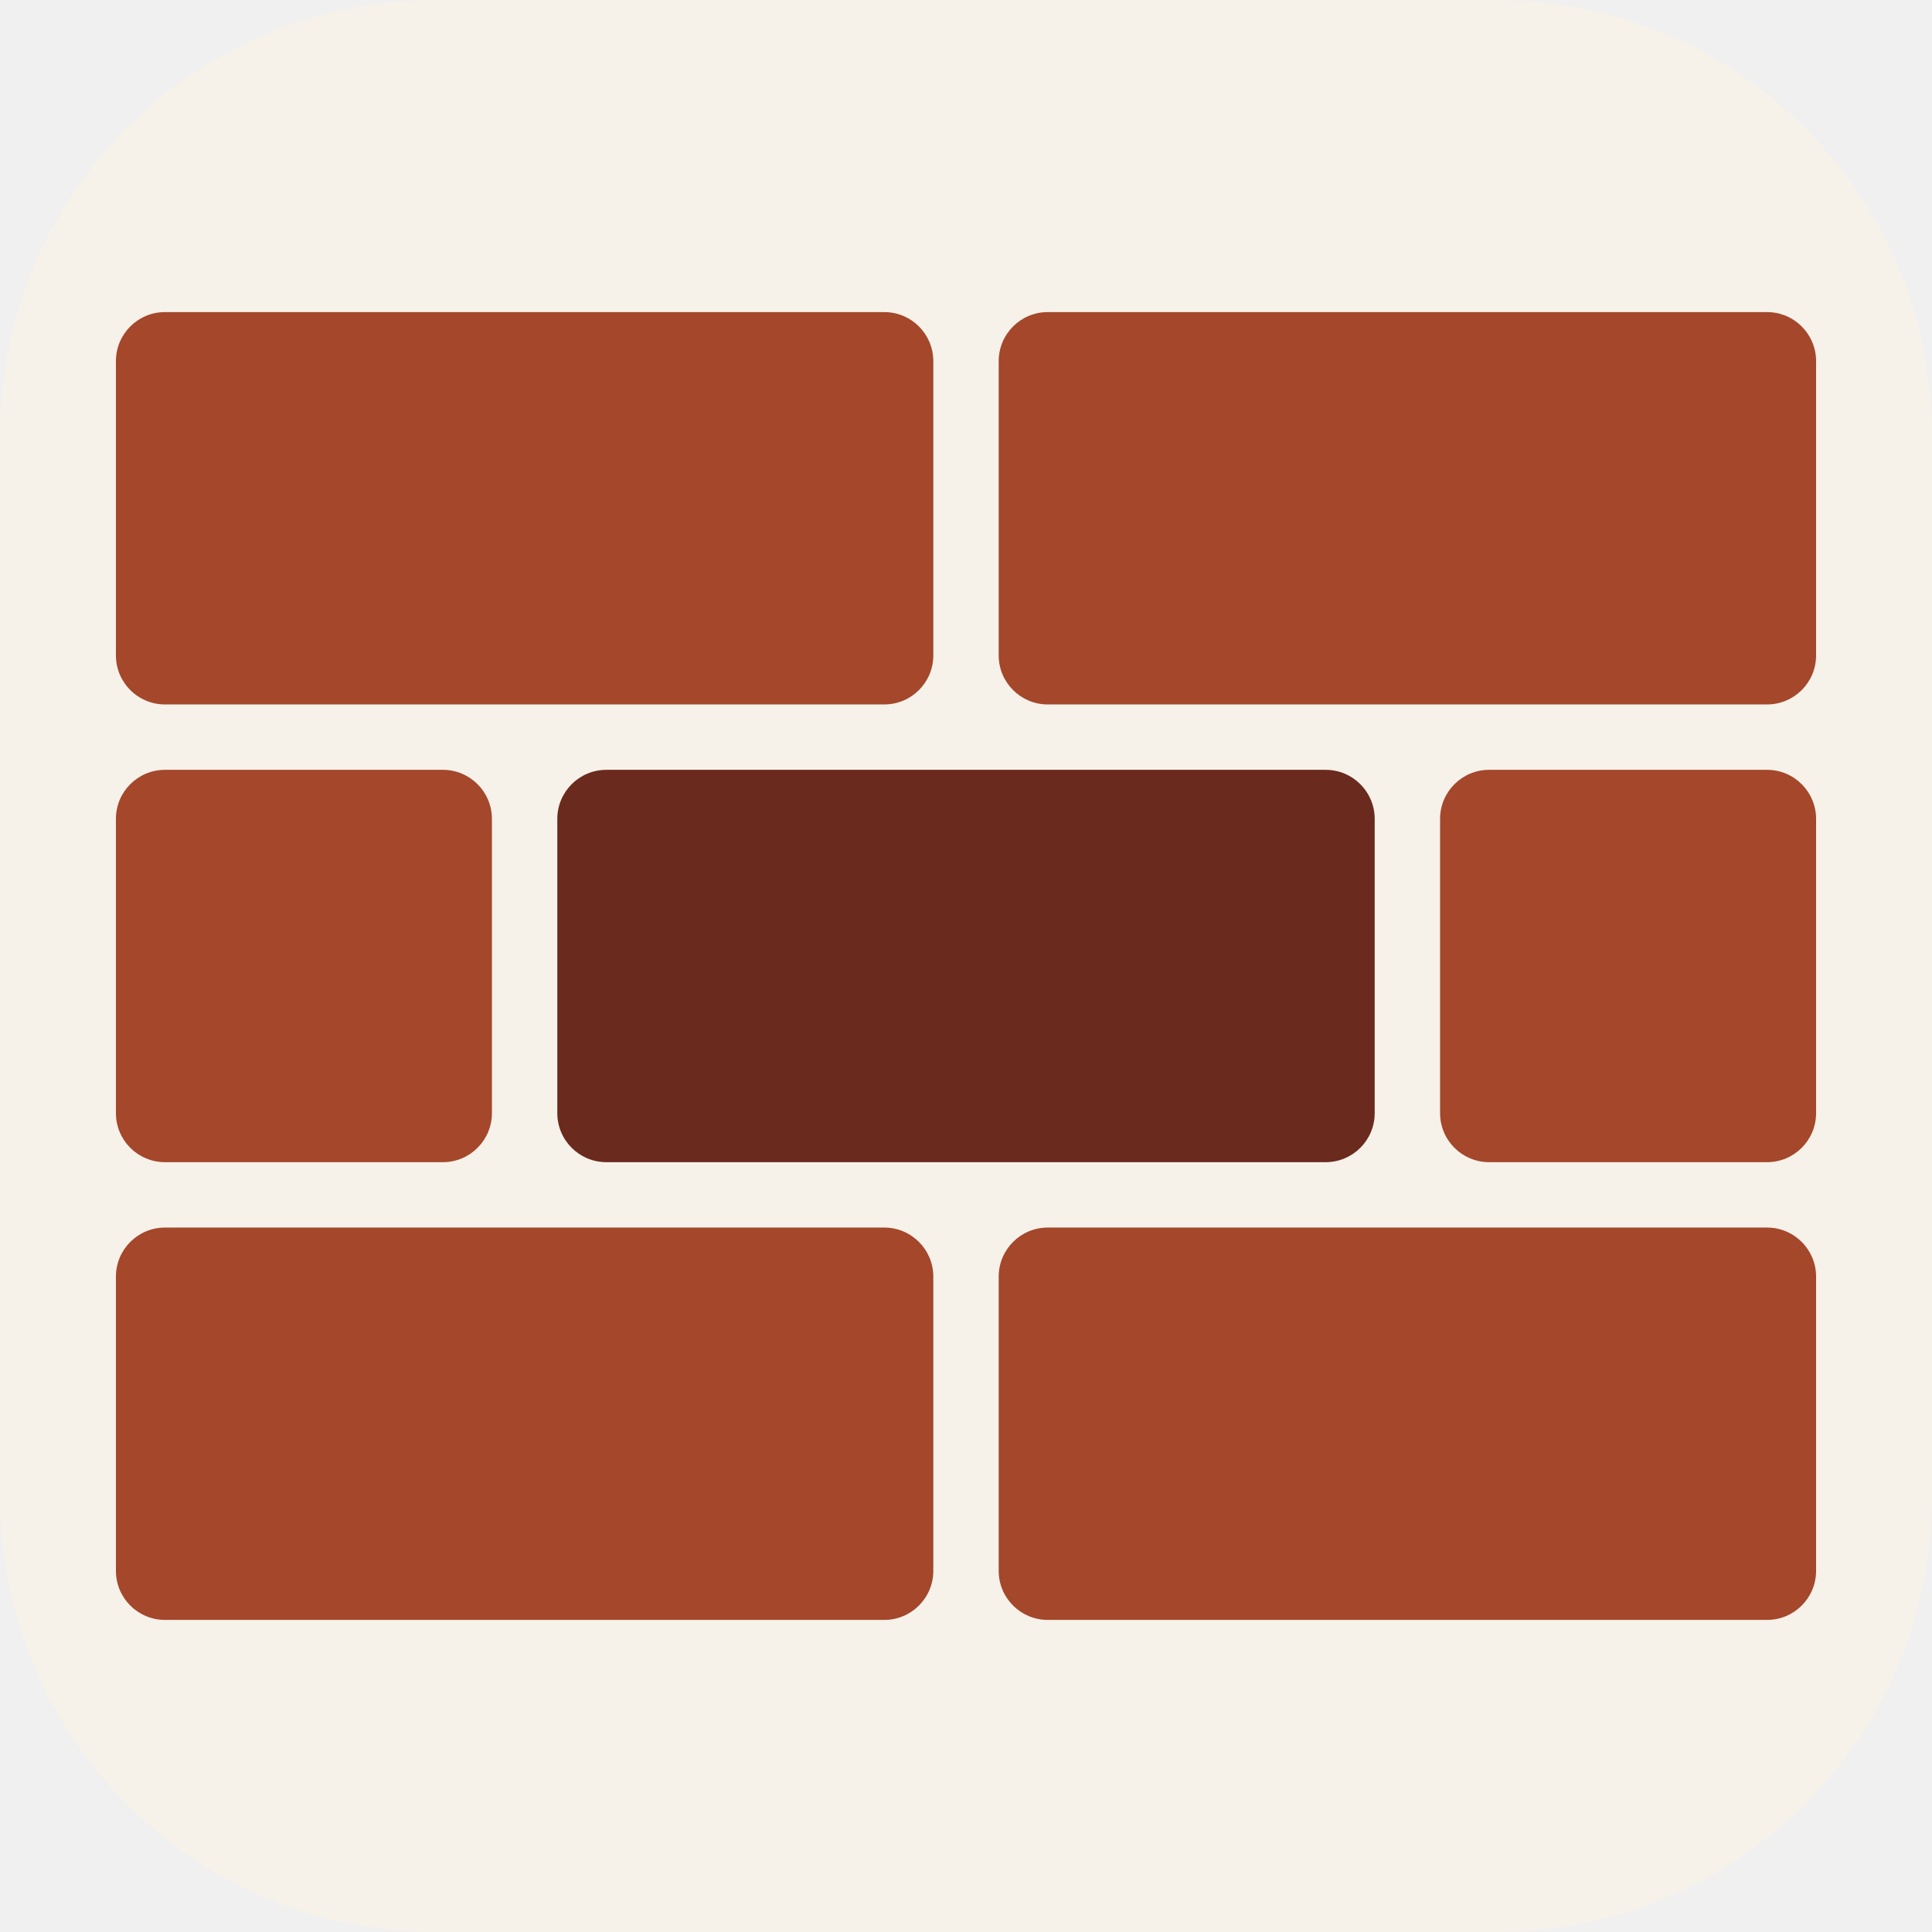
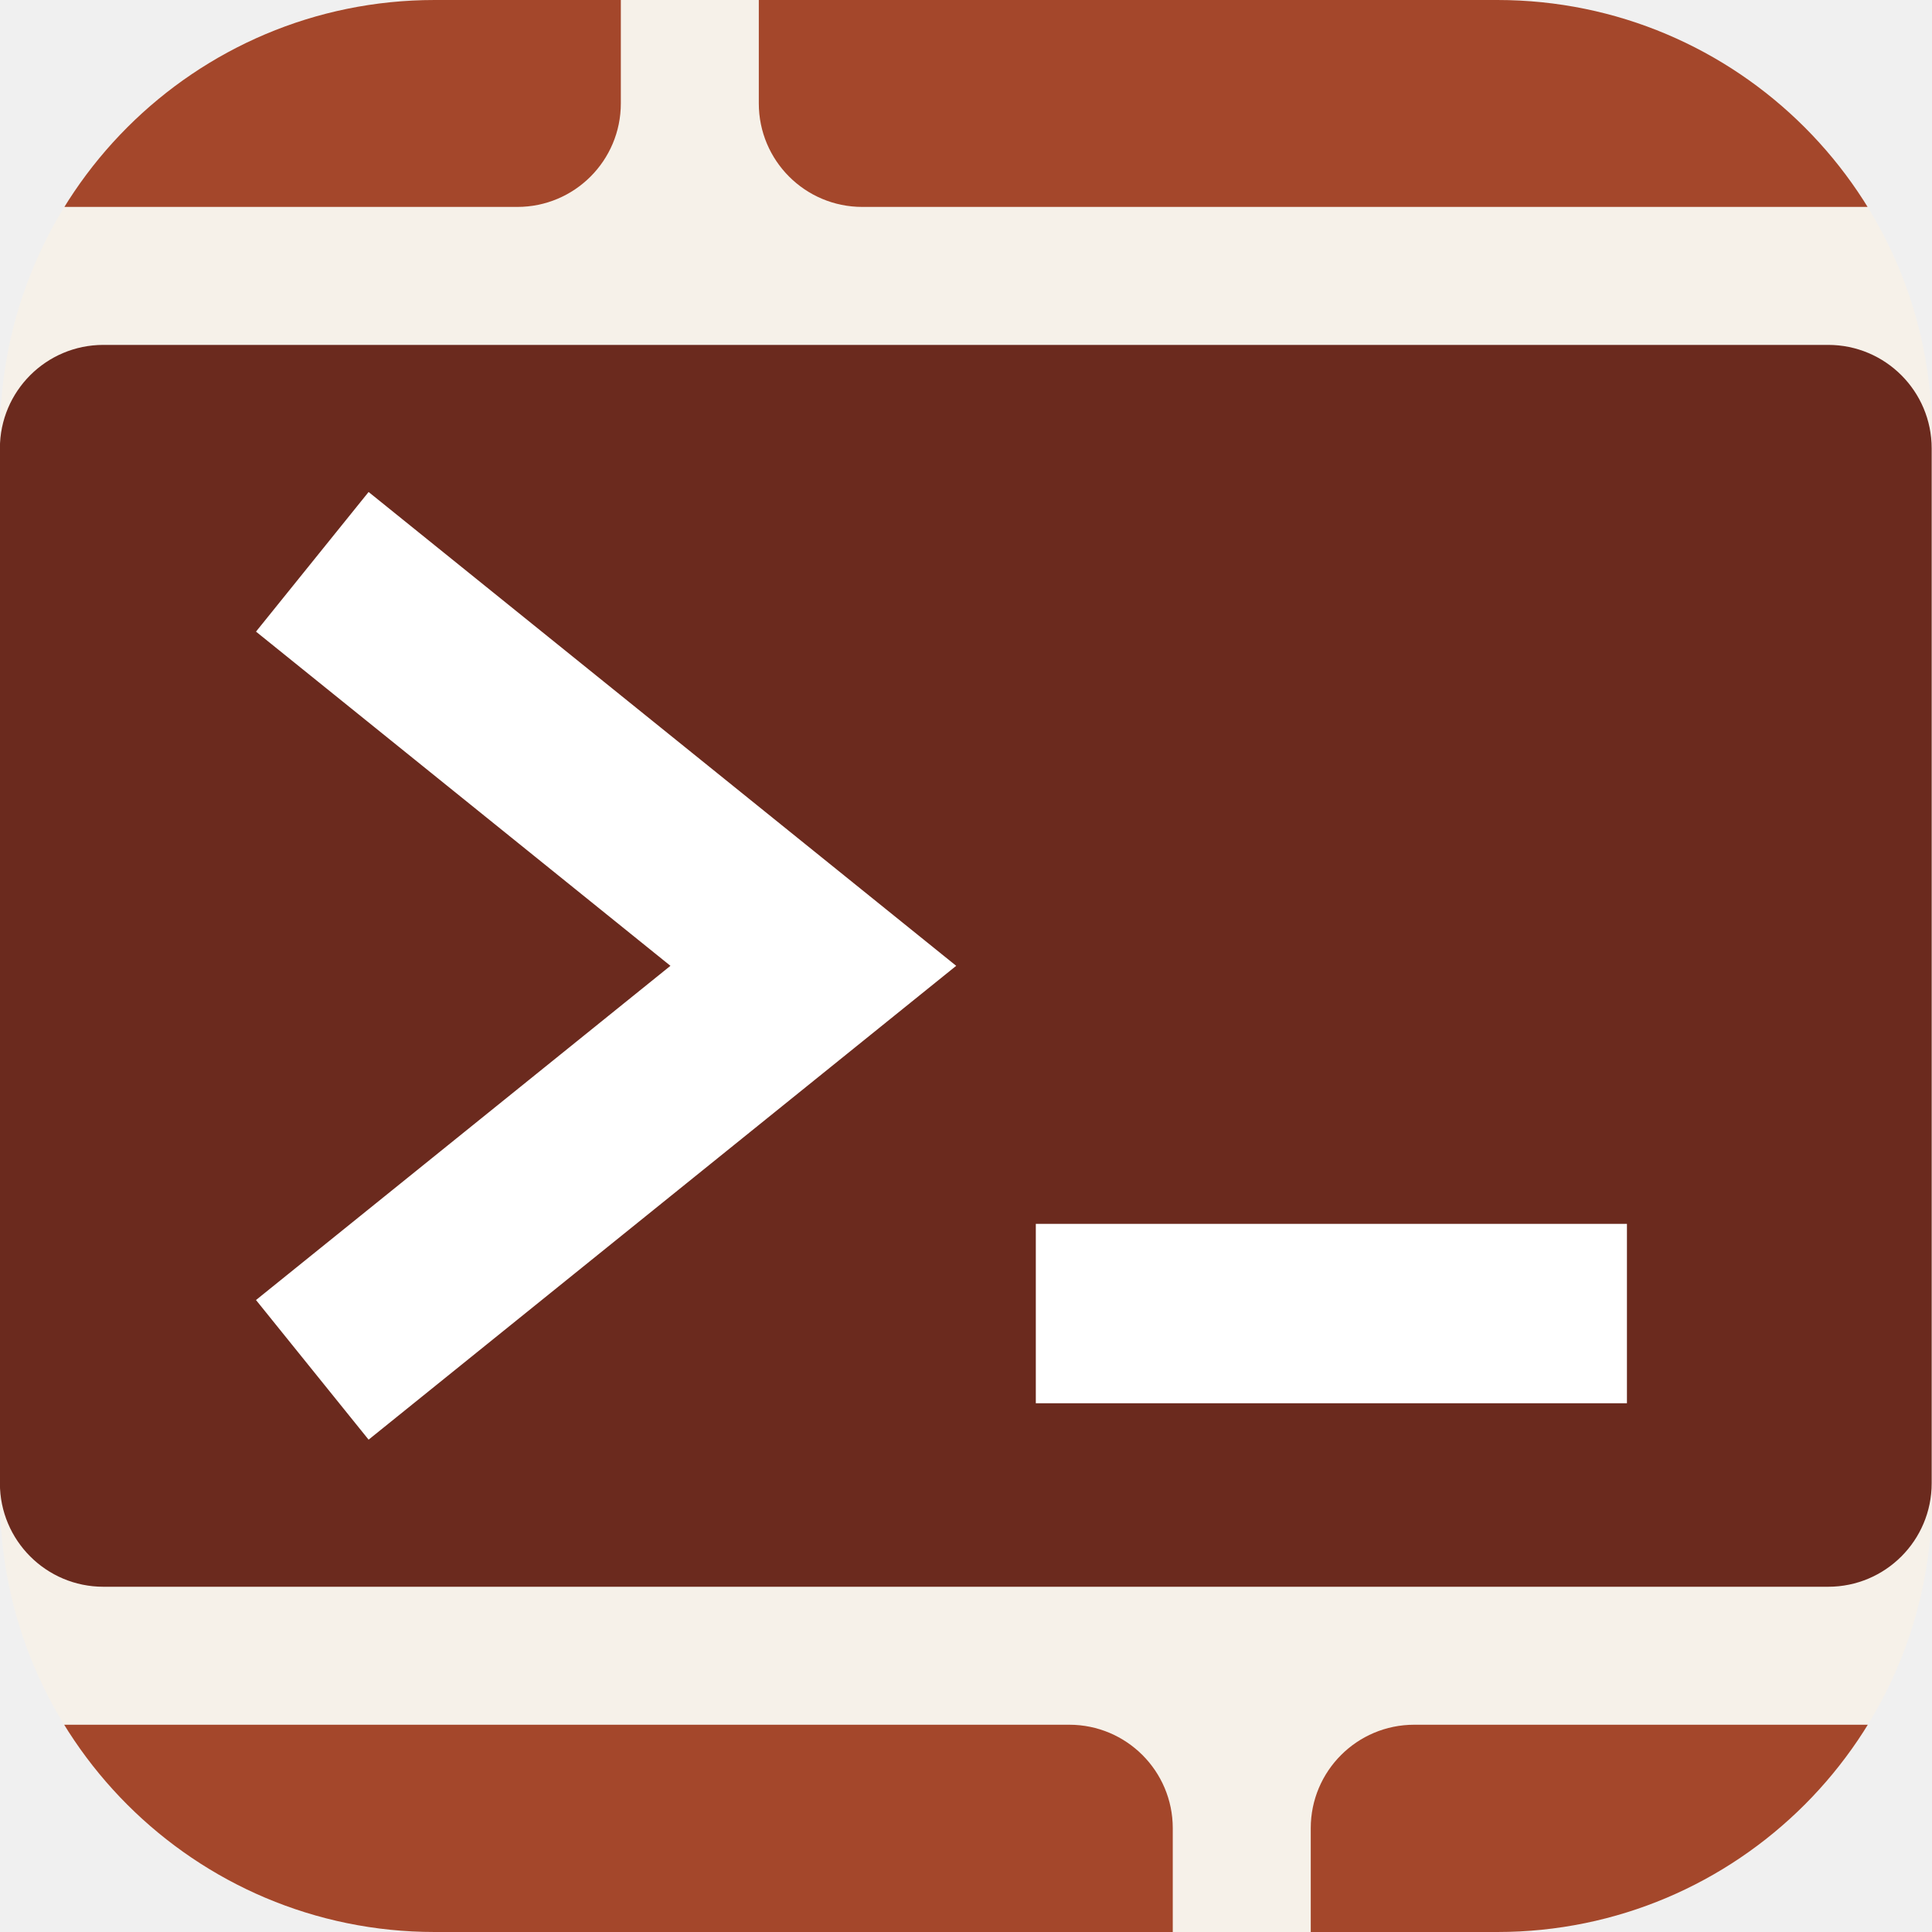
<svg xmlns="http://www.w3.org/2000/svg" viewBox="0 0 100 100" role="img" aria-label="tiili">
+   <defs>
+     <clipPath id="tile">
+       <rect width="100" height="100" rx="22.5" />
+     </clipPath>
+   </defs>
  <rect width="100" height="100" rx="22.5" fill="#F6F1E9" />
-   <g transform="translate(6 16.154) scale(1.69231)">
-     <g fill="#A4472B">
-       <rect x="0" y="0" width="25" height="12" rx="1.5" />
-       <rect x="27" y="0" width="25" height="12" rx="1.5" />
-       <rect x="0" y="14" width="11.5" height="12" rx="1.5" />
-       <rect x="13.5" y="14" width="25" height="12" rx="1.5" fill="#6B2A1E" />
-       <rect x="40.5" y="14" width="11.5" height="12" rx="1.5" />
-       <rect x="0" y="28" width="25" height="12" rx="1.5" />
-       <rect x="27" y="28" width="25" height="12" rx="1.5" />
+   <g clip-path="url(#tile)">
+     <g transform="translate(-42.857 -25) scale(3.571)">
+       <rect x="-4" y="0" width="25" height="10" rx="1.5" fill="#A4472B" />
+       <rect x="23" y="0" width="25" height="10" rx="1.5" fill="#A4472B" />
+       <rect x="0" y="12" width="10" height="18" rx="1.5" fill="#A4472B" />
+       <rect x="42" y="12" width="10" height="18" rx="1.5" fill="#A4472B" />
+       <rect x="4" y="32" width="25" height="10" rx="1.5" fill="#A4472B" />
+       <rect x="31" y="32" width="25" height="10" rx="1.5" fill="#A4472B" />
+       <rect x="12" y="12" width="28" height="18" rx="1.5" fill="#6B2A1E" />
+       <path d="M17.54 15.96 L23.79 21 L17.54 26.04" fill="none" stroke="#FFFFFF" stroke-width="2.6" stroke-linecap="square" stroke-linejoin="miter" />
+       <rect x="27.015" y="24.74" width="8.568" height="2.6" fill="#FFFFFF" />
    </g>
  </g>
</svg>
